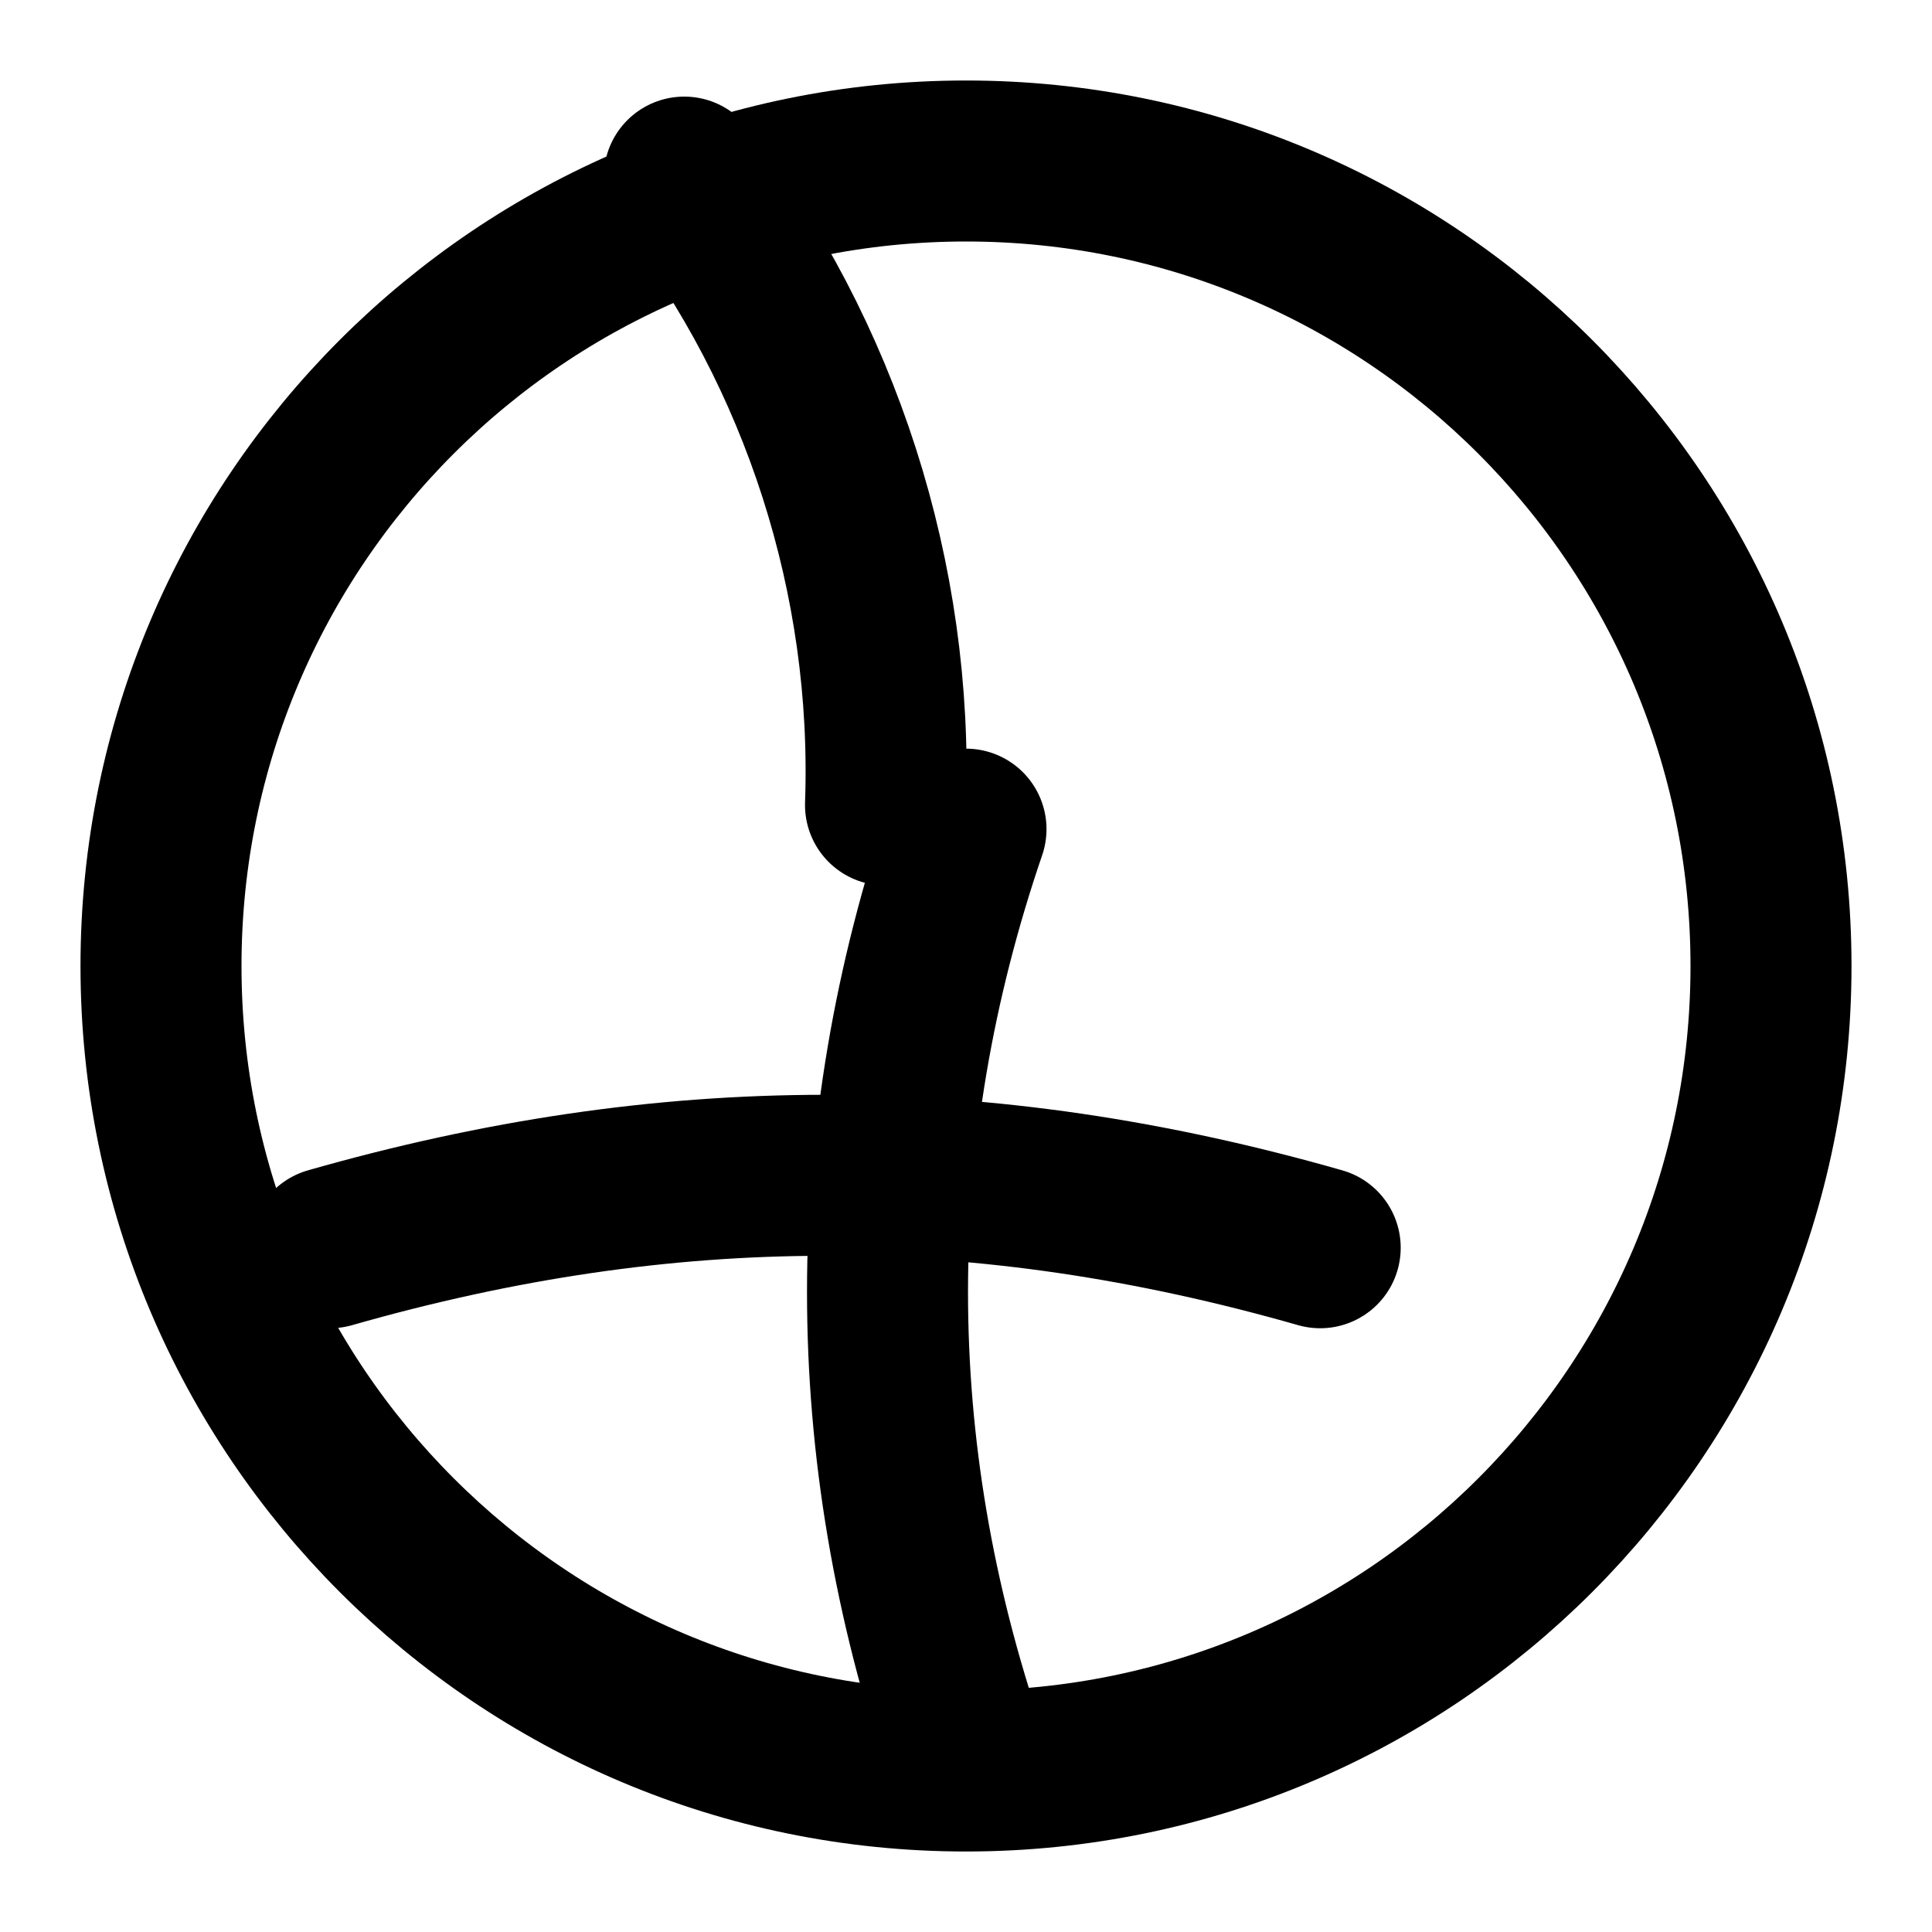
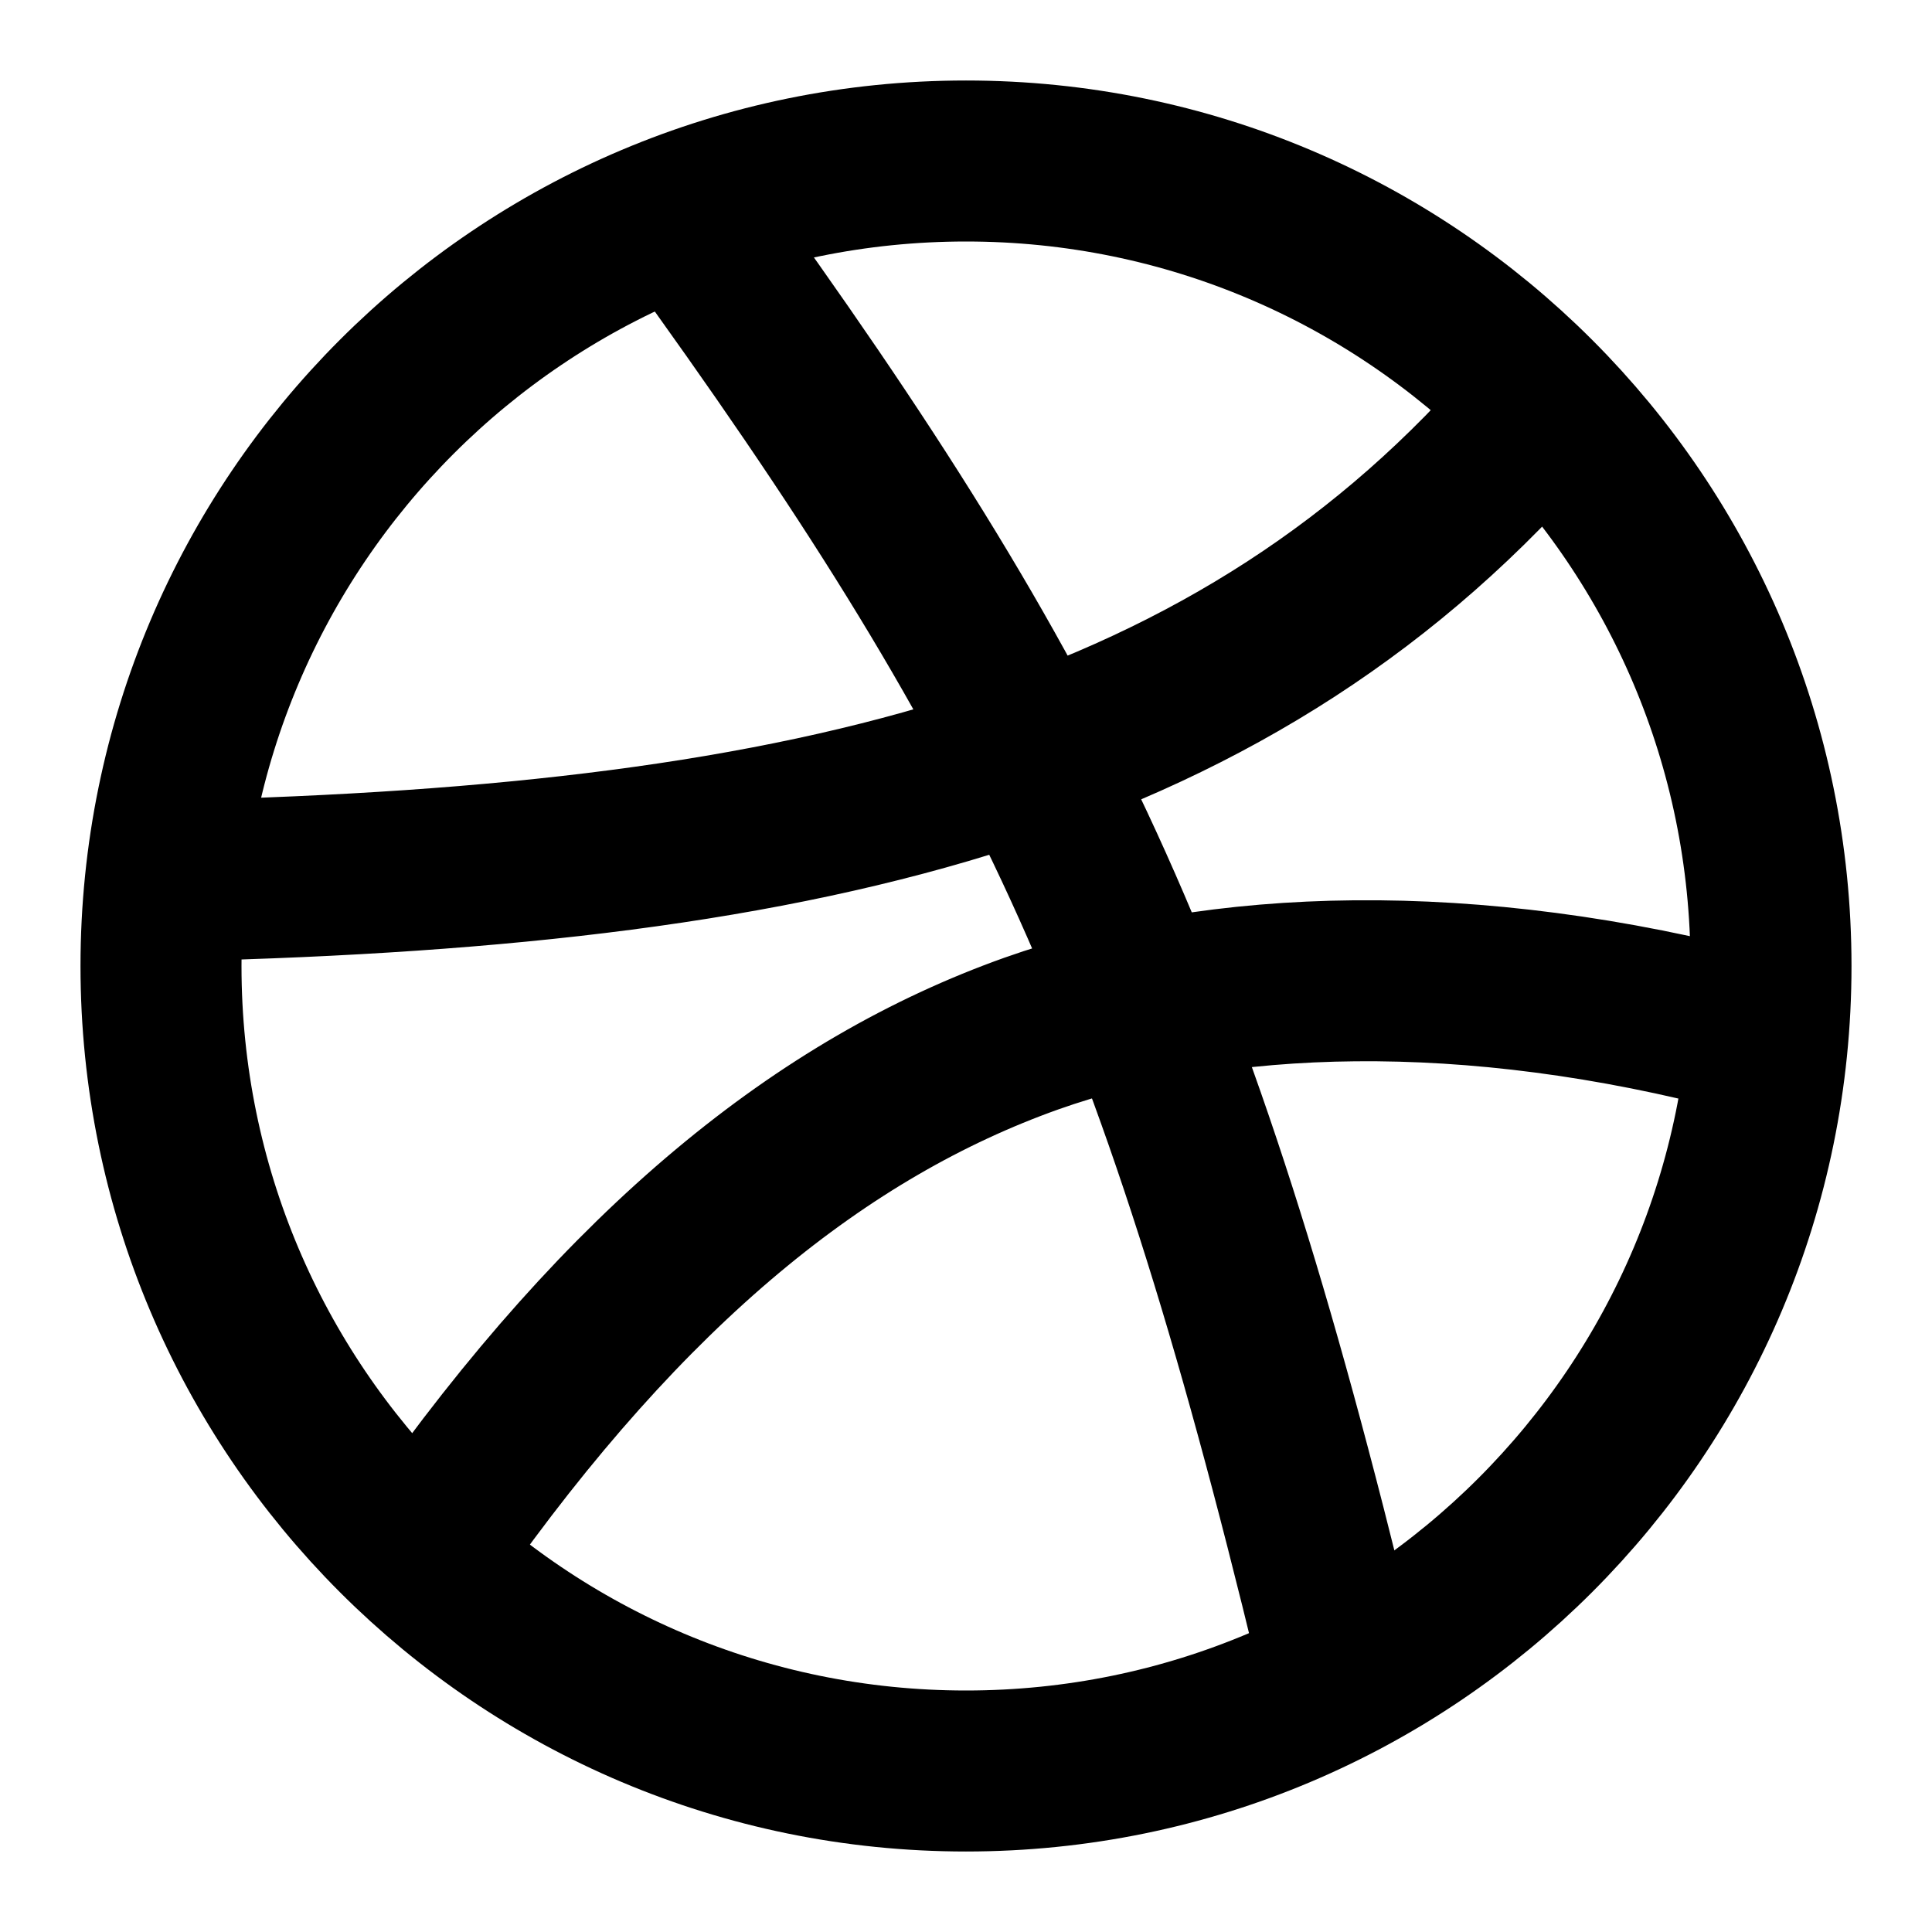
<svg xmlns="http://www.w3.org/2000/svg" viewBox="0 0 24 24" fill="none" stroke="currentColor" stroke-width="2" stroke-linecap="round" stroke-linejoin="round">
  <circle cx="12" cy="12" r="10" />
-   <path d="M8.5 2.2c1.7 2.2 2.6 5 2.5 7.8M4.1 15.5c4.2-1.2 8.1-1.2 12.3 0M12 21.8c-1.3-3.8-1.3-7.7 0-11.5" />
+   <path d="M8.56 2.75c4.37 6.03 6.02 9.42 8.03 17.72m2.54-15.38c-3.72 4.35-8.94 5.66-16.88 5.85m19.5 1.9c-3.5-.93-6.63-.82-8.94 0-2.58.92-5.01 2.86-7.44 6.32" />
</svg>
